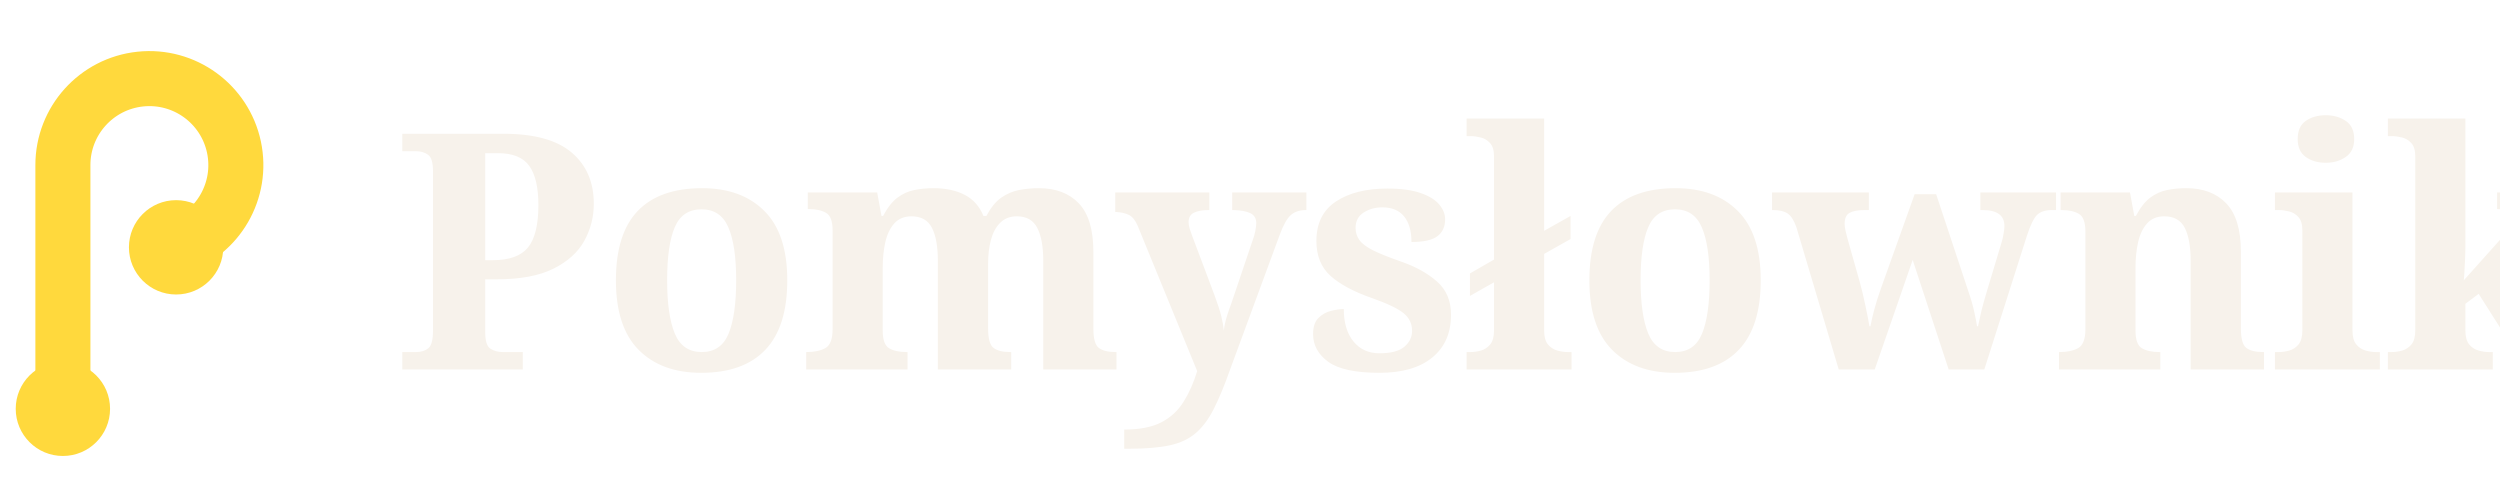
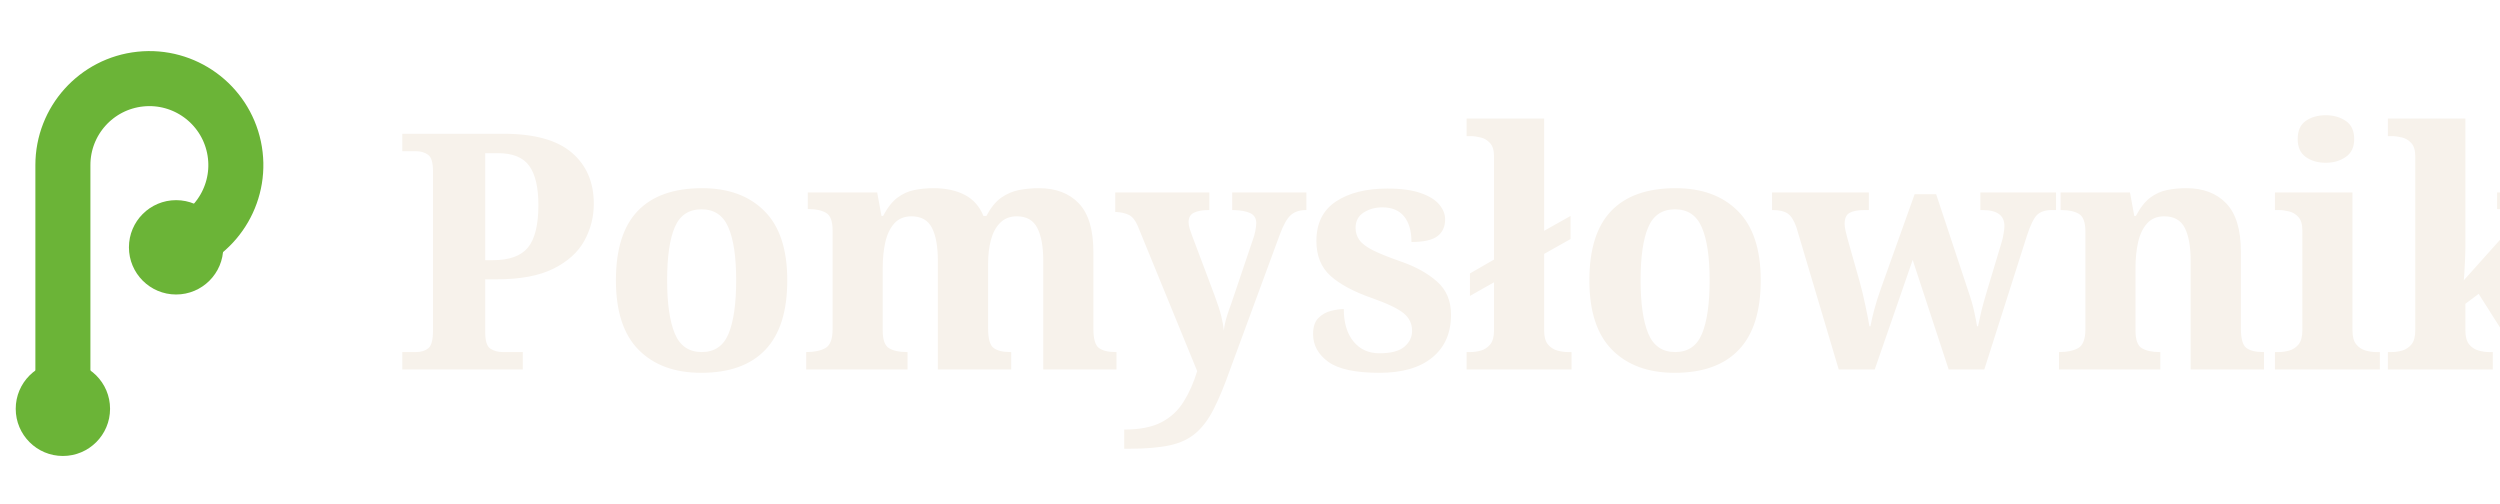
<svg xmlns="http://www.w3.org/2000/svg" viewBox="0 0 318 64" width="318" height="64" role="img" aria-label="Pomysłownik">
  <g transform="translate(-14 0)">
-     <path d="M22 52V21A11 11 0 1 1 36.4 31.46" fill="none" stroke="#FFD93D" stroke-width="7" stroke-linecap="round" />
-     <circle cx="22" cy="52" r="6" fill="#FFD93D" />
-     <circle cx="36.4" cy="31.46" r="6" fill="#FFD93D" />
+     <path d="M22 52V21A11 11 0 1 1 36.4 31.46" fill="none" stroke="#6BB437" stroke-width="7" stroke-linecap="round" />
+     <circle cx="22" cy="52" r="6" fill="#6BB437" />
+     <circle cx="36.4" cy="31.46" r="6" fill="#6BB437" />
  </g>
  <text x="50" y="47" font-family="Fraunces, Georgia, serif" font-size="42" font-weight="580" letter-spacing="-0.42" fill="#F7F2EB" style="font-variation-settings:'opsz' 72,'SOFT' 50,'WONK' 0">Pomysłownik</text>
</svg>
